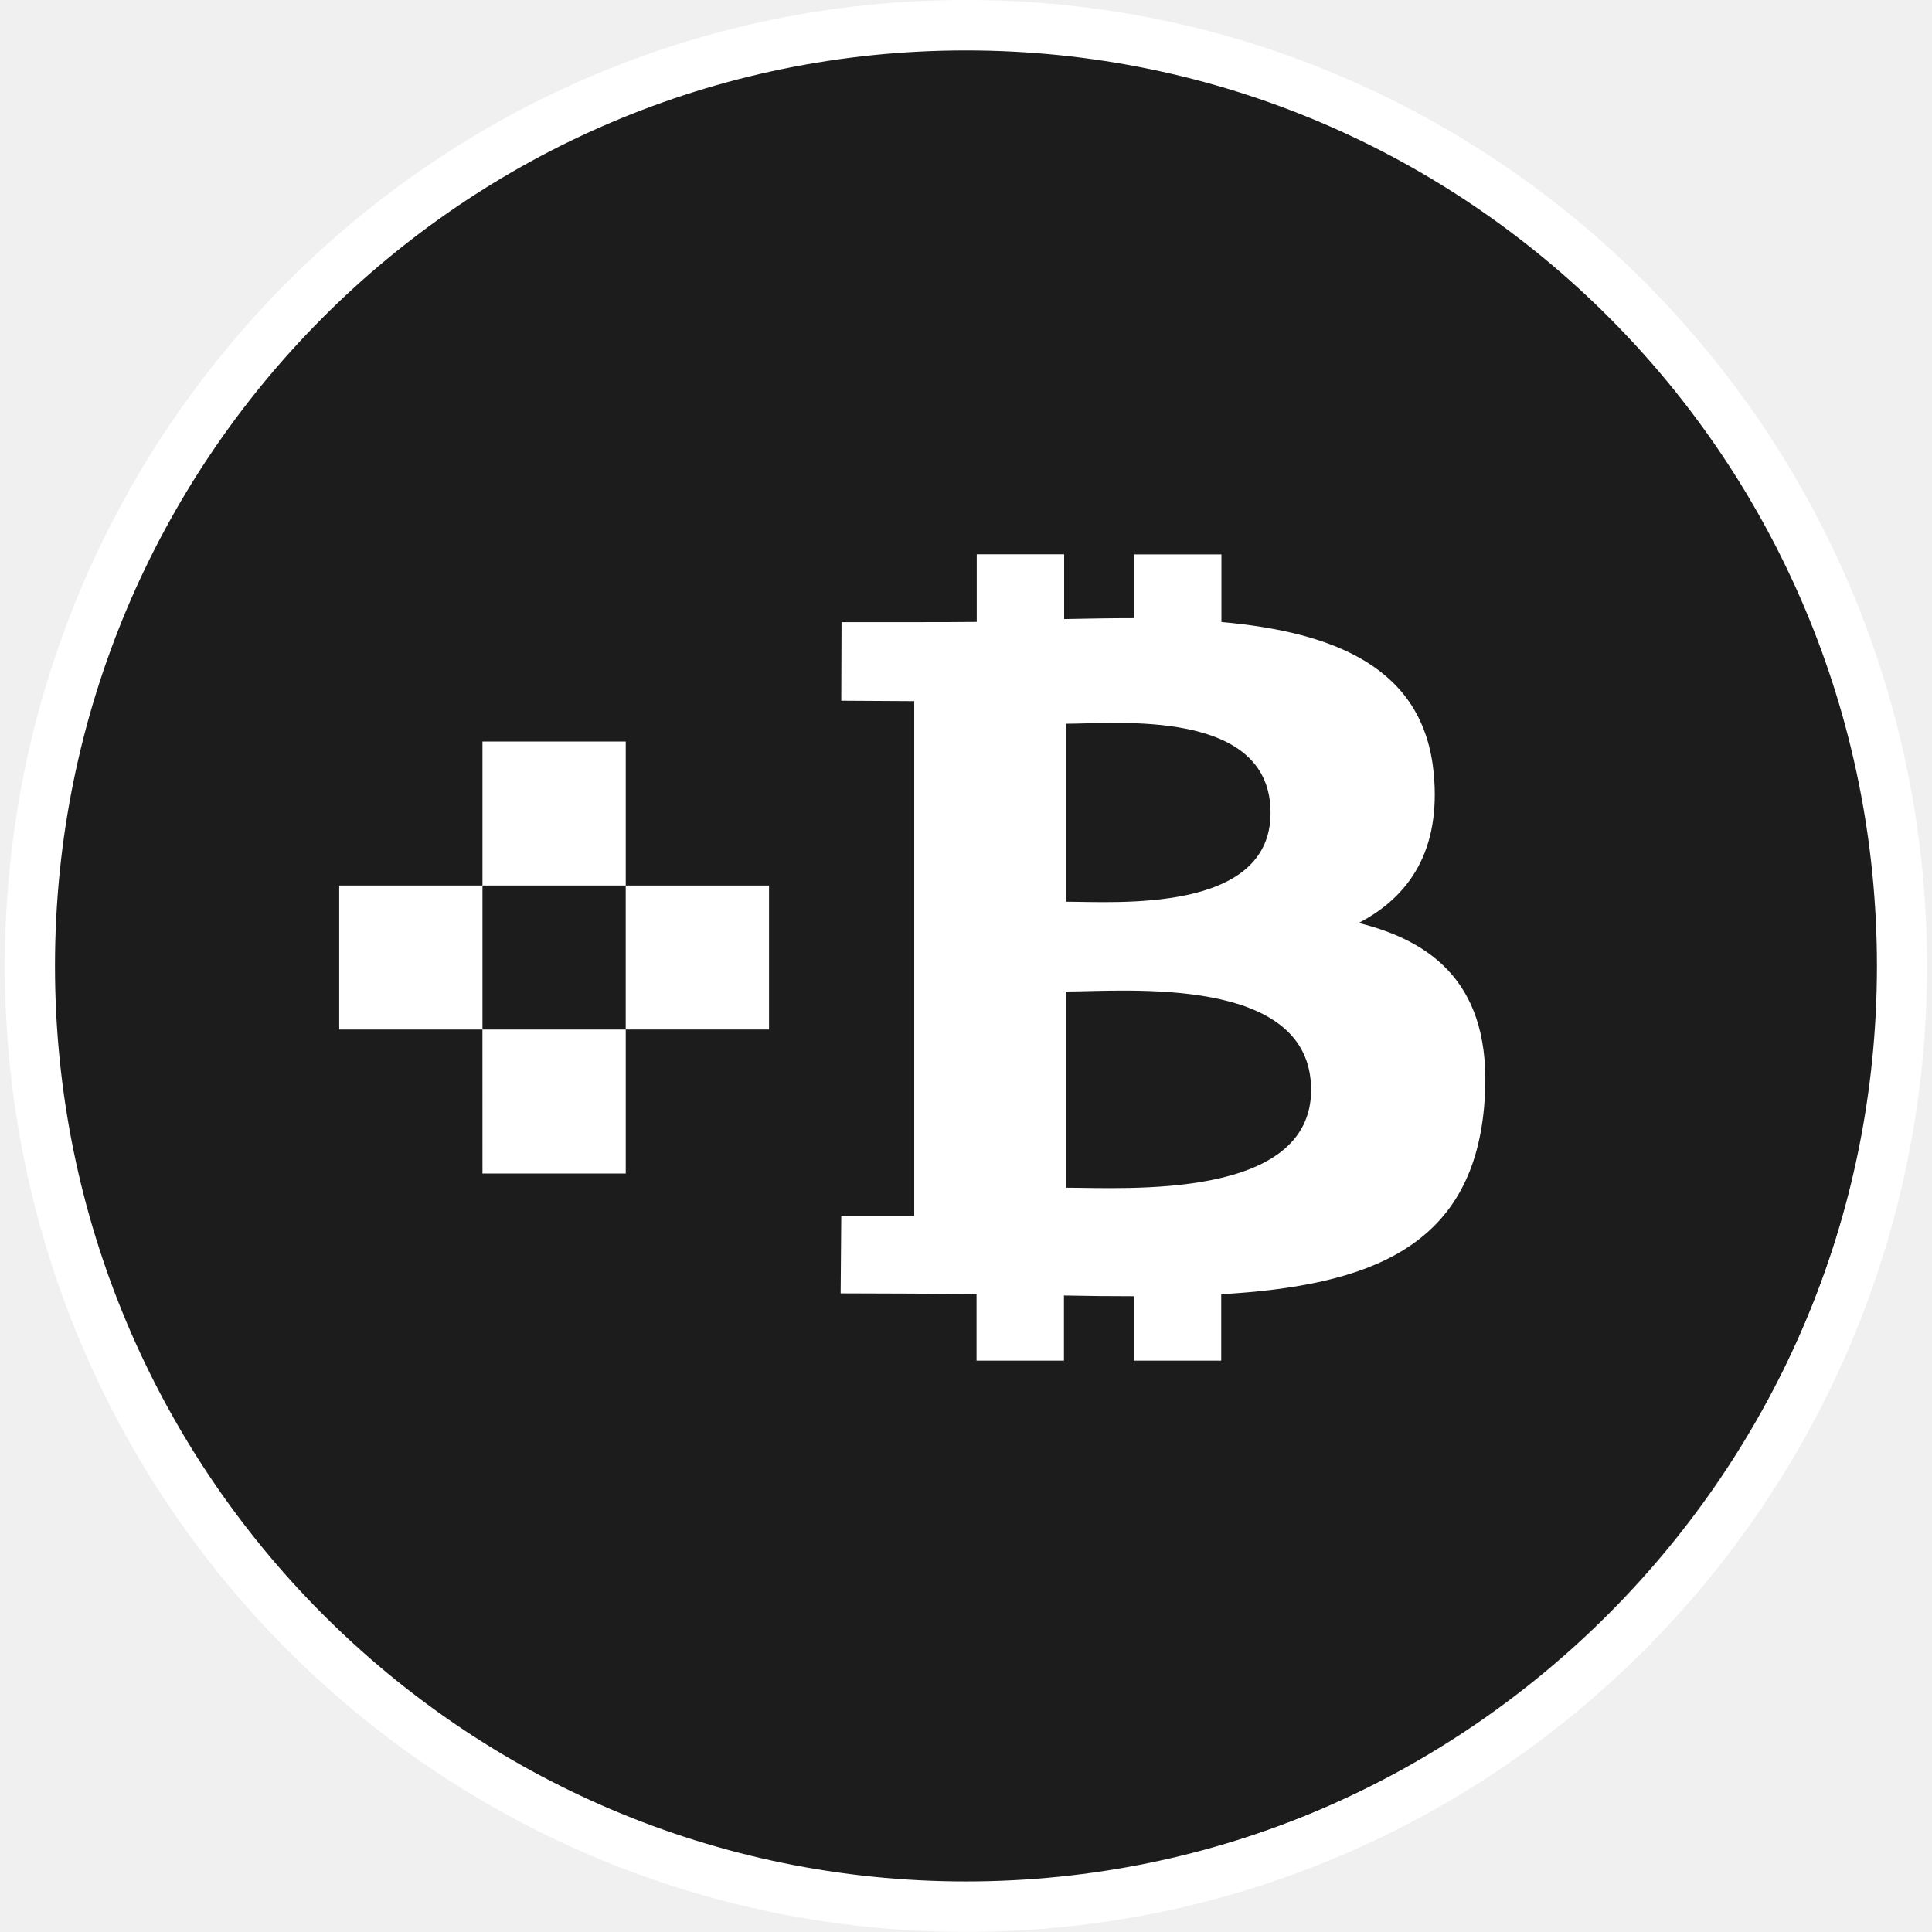
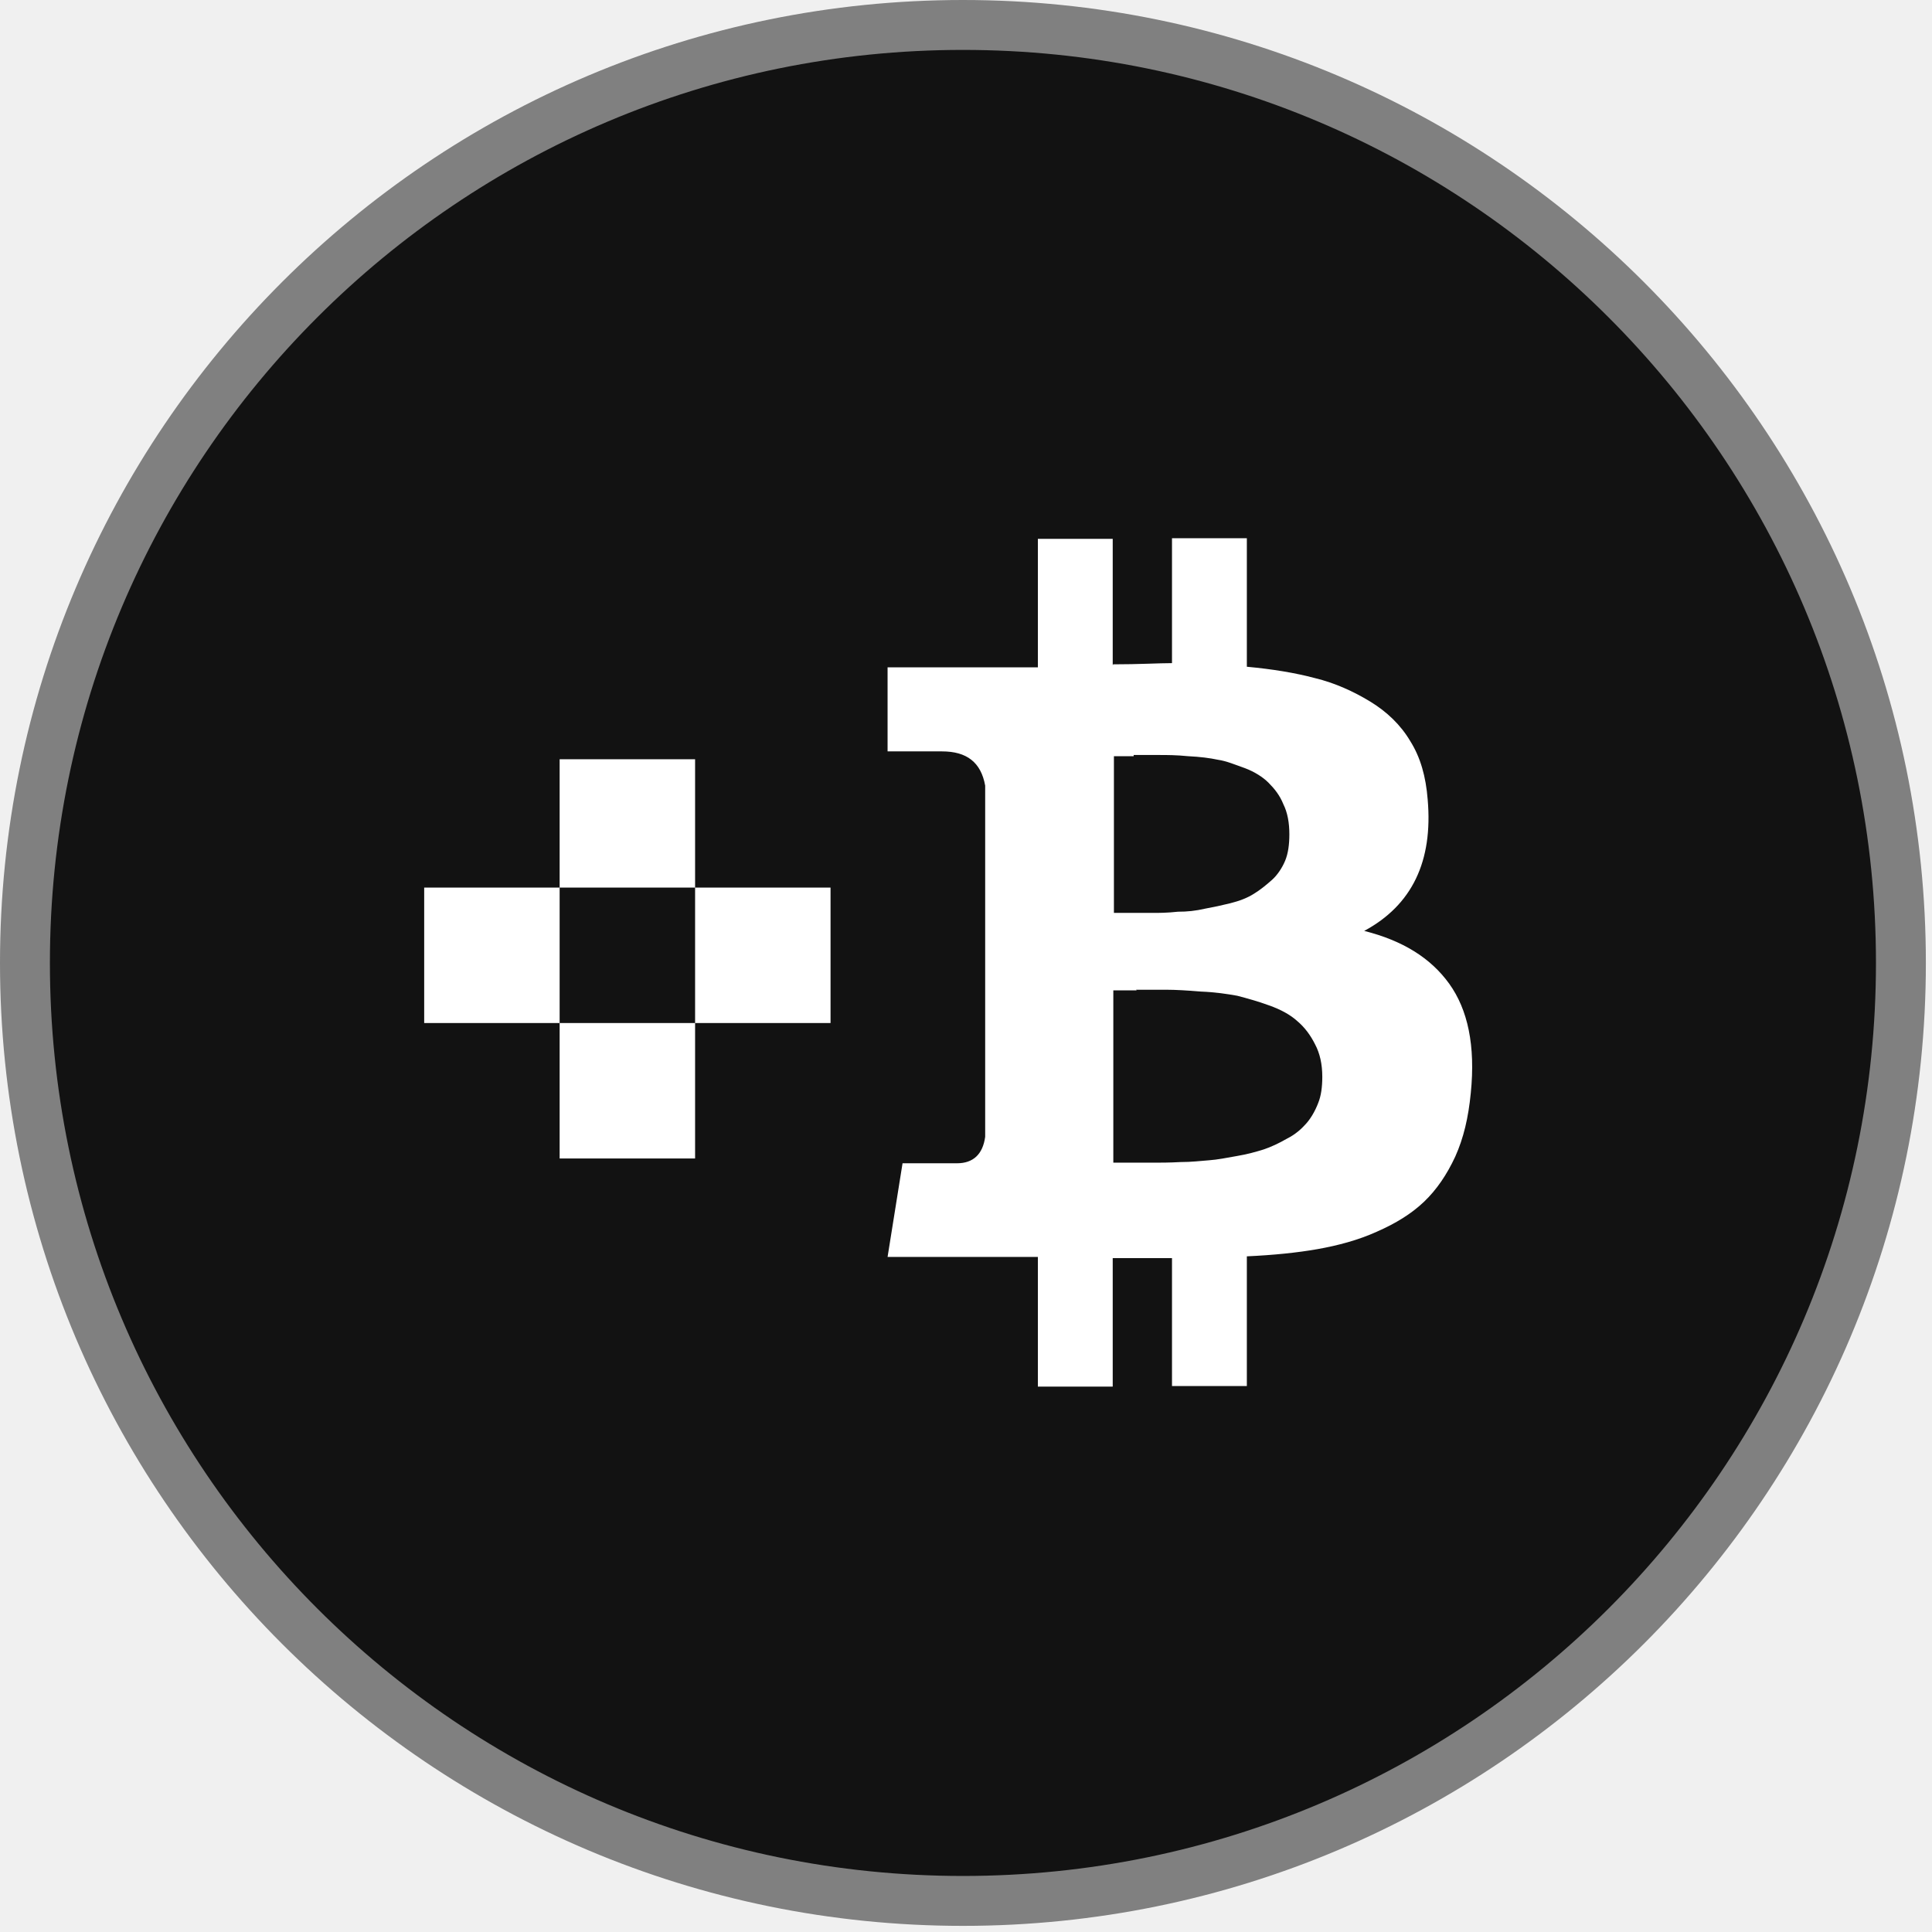
- <svg xmlns="http://www.w3.org/2000/svg" width="59" height="59" fill="none" viewBox="0.08 0.17 58.48 58.78">
-   <path fill="#1c1c1c" d="M57.09 29.37c0 15.52-12.518 28.1-27.96 28.1-15.44 0-27.958-12.58-27.958-28.1 0-15.518 12.517-28.099 27.959-28.099 15.44 0 27.958 12.58 27.958 28.1" />
-   <path fill="#fff" fill-rule="evenodd" d="M29.32 57.412c15.306 0 27.715-12.47 27.715-27.854S44.626 1.704 29.319 1.704 1.603 14.174 1.603 29.558s12.409 27.854 27.716 27.854m0 1.534c16.149 0 29.24-13.157 29.24-29.388C58.56 13.328 45.47.17 29.32.17S.077 13.328.077 29.558 13.17 58.946 29.32 58.946" clip-rule="evenodd" />
-   <path fill="#fff" d="M23.327 27.112h-4.36v4.38h4.36z" />
-   <path fill="#fff" d="M18.968 22.731h-4.359v4.381h4.359zm-4.359 4.381H10.25v4.38h4.359zm4.359 4.38h-4.36l.001 4.381h4.359zm24.581-7.802c-.302-3.21-3.023-4.289-6.458-4.596v-2.057h-2.66v1.94c-.7 0-1.414.013-2.125.027v-1.969h-2.659v2.056c-.576.011-4.114.008-4.114.008l-.008 2.39 2.22.013v15.662h-2.22l-.019 2.356c.645 0 3.513.013 4.135.017v2.03H32.3v-1.982q1.092.023 2.125.022v1.96h2.66v-2.02c4.475-.26 7.608-1.407 7.997-5.687.315-3.446-1.275-4.983-3.815-5.609 1.543-.803 2.508-2.21 2.283-4.561zm-3.728 9.632c0 3.368-5.657 2.983-7.462 2.983v-5.969c1.804 0 7.459-.524 7.46 2.986zM38.586 24.9c0 3.064-4.72 2.704-6.223 2.704V22.19c1.505 0 6.225-.485 6.223 2.71" />
+ <svg xmlns="http://www.w3.org/2000/svg" width="271" height="271" fill="none" viewBox="0 0 271 271">
+   <path fill="#121212" stroke="gray" stroke-width="7" d="M135.07 266.64c72.664 0 131.57-58.906 131.57-131.57S207.734 3.5 135.07 3.5 3.5 62.406 3.5 135.07s58.906 131.57 131.57 131.57Z" />
+   <path fill="#fff" d="M78.5 124.5h-19v19h19zm38 0h-19v19h19zm-19 19h-19v19h19zm0-37h-19v18h19zm58.58-13.314c3.78 0 6.467-.169 8.315-.169V75.5h10.499v18.023c3.612.337 6.719.842 9.575 1.6 2.772.673 5.375 1.853 7.727 3.284 2.352 1.432 4.283 3.285 5.627 5.559 1.428 2.274 2.184 4.969 2.436 8.169.756 8.674-2.184 14.822-8.903 18.444 5.375 1.347 9.323 3.789 11.927 7.411s3.695 8.674 3.023 15.327c-.336 3.453-1.008 6.317-2.183 8.928-1.176 2.526-2.604 4.632-4.368 6.316s-3.947 3.032-6.635 4.211c-2.604 1.179-5.46 1.937-8.315 2.442-2.856.505-6.215.842-9.911 1.011v18.191h-10.499v-17.939h-8.315V194.5h-10.499v-18.191H124.5l2.1-13.138h7.643c2.268 0 3.611-1.263 3.947-3.706v-49.267c-.588-3.285-2.603-4.801-6.047-4.801H124.5v-11.79h21.081V75.584h10.499V93.27h.084zm3.36 45.73h-3.276v24.171h5.796c.755 0 2.099 0 3.611-.085 1.596 0 2.856-.168 4.032-.252 1.175-.084 2.435-.337 3.863-.59 1.512-.252 2.688-.589 3.78-.926q1.511-.505 3.275-1.516c1.176-.59 2.016-1.348 2.688-2.105.672-.758 1.26-1.769 1.68-2.864.42-1.01.588-2.274.588-3.705q0-2.653-1.008-4.548-1.008-2.022-2.52-3.285c-.924-.842-2.268-1.6-3.947-2.189-1.596-.59-3.192-1.011-4.452-1.348-1.428-.253-3.023-.505-5.123-.589-2.016-.169-3.612-.253-4.704-.253h-4.367l.168.168zm-.504-32.845h-2.688v21.981h5.544c.755 0 1.931 0 3.443-.168a16 16 0 0 0 3.78-.422 57 57 0 0 0 3.527-.757c1.344-.337 2.436-.758 3.36-1.348.84-.505 1.764-1.263 2.52-1.937.755-.674 1.427-1.684 1.847-2.695s.588-2.274.588-3.706c0-1.6-.252-3.031-.84-4.21-.504-1.264-1.259-2.19-2.099-3.032-.756-.758-1.932-1.516-3.276-2.022-1.428-.505-2.604-1.01-3.78-1.179-1.175-.252-2.519-.421-4.199-.505-1.68-.168-3.024-.168-3.948-.168h-3.695v.168z" />
</svg>
